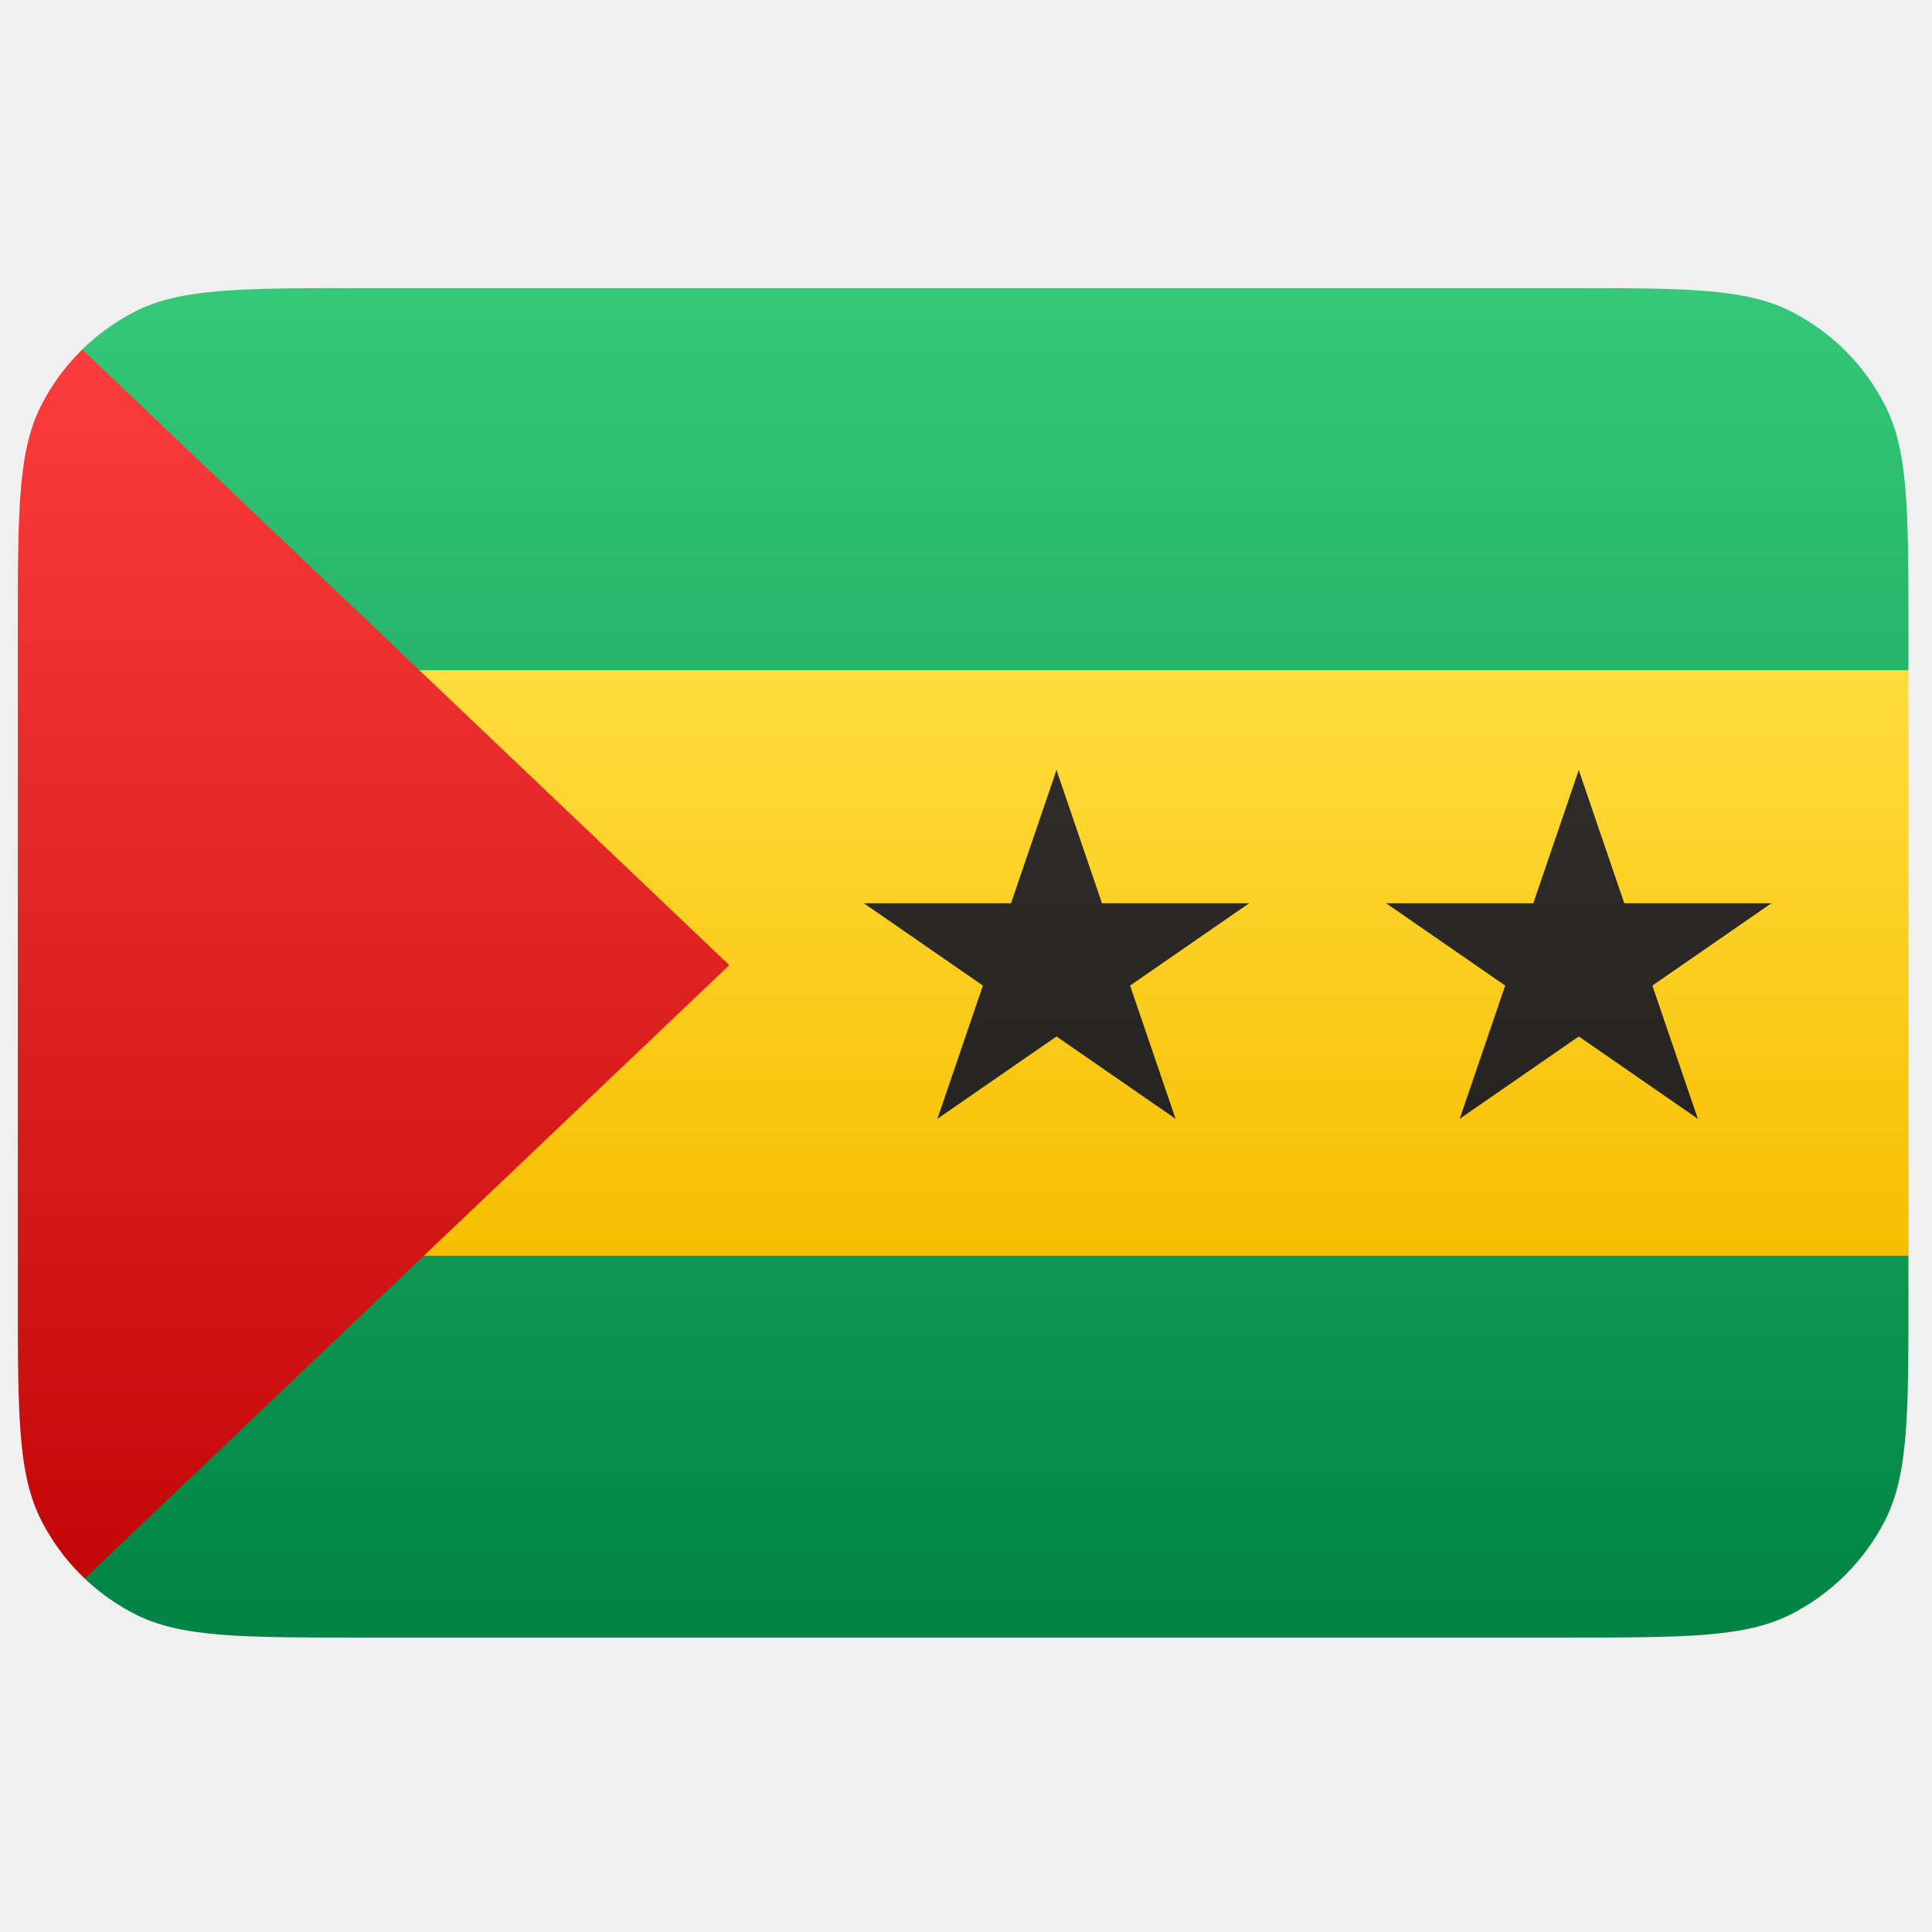
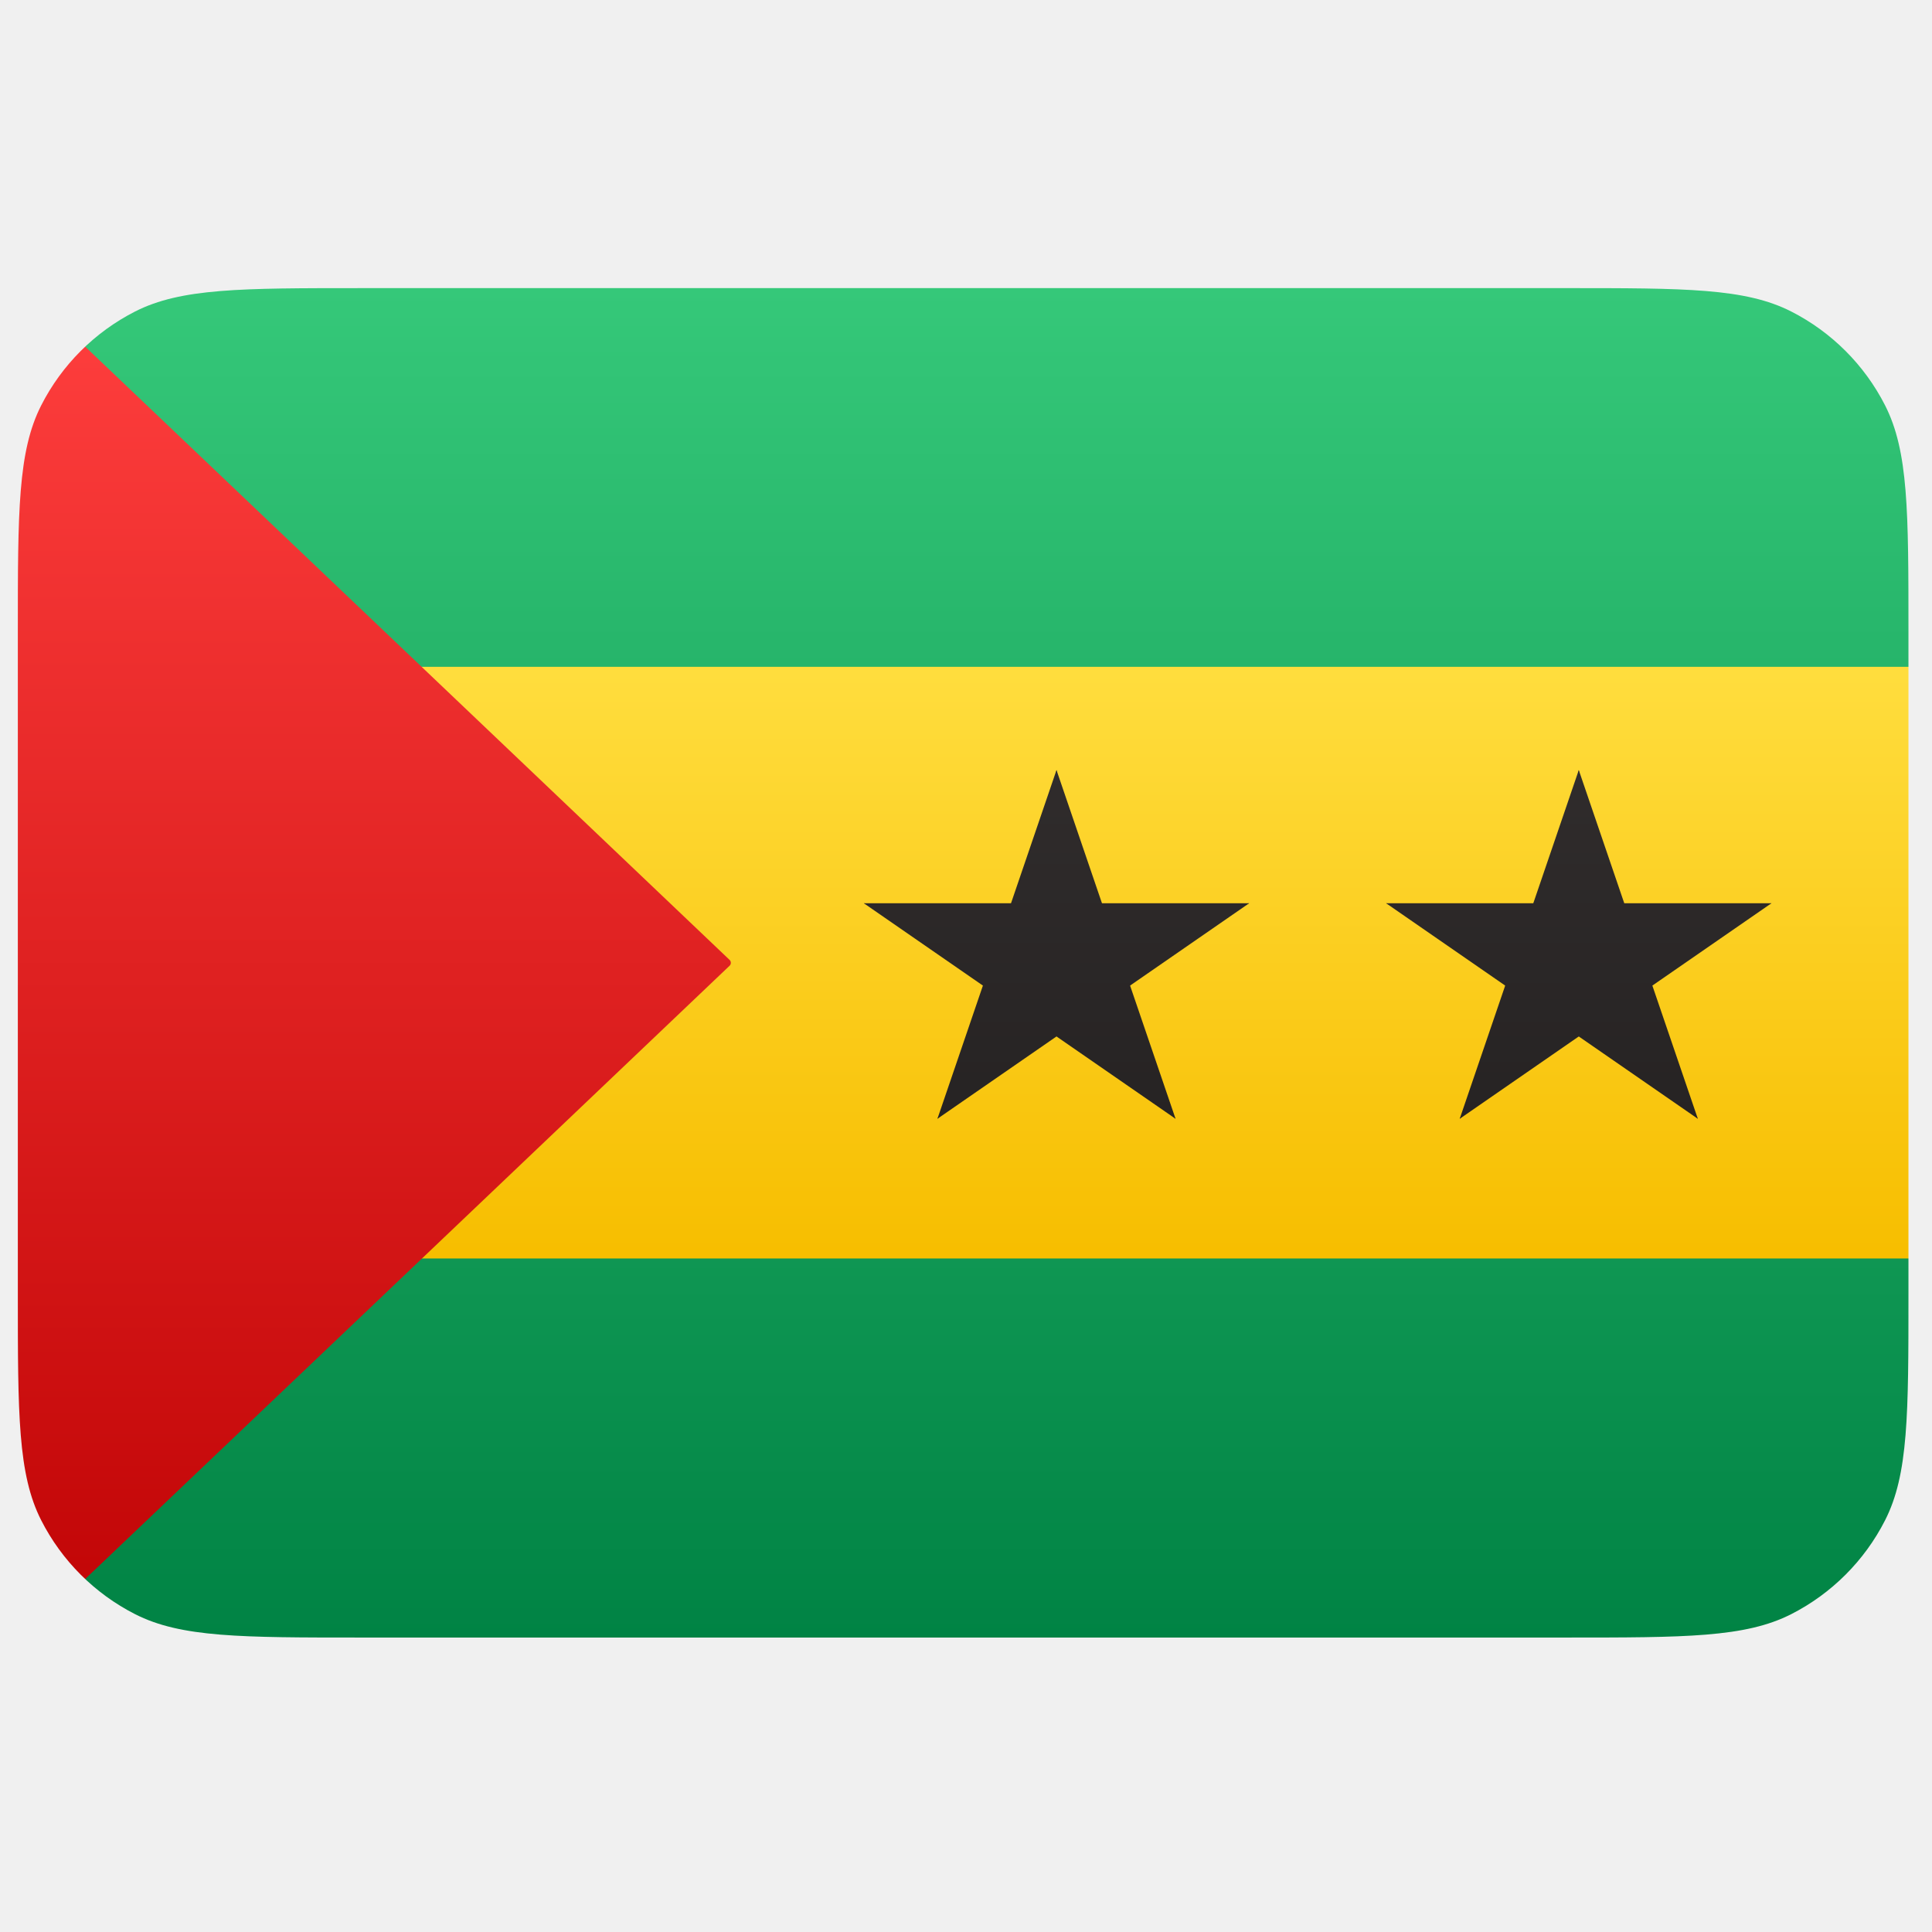
<svg xmlns="http://www.w3.org/2000/svg" viewBox="0 0 144 144" width="144" height="144">
  <defs>
    <mask id="st-board" maskUnits="userSpaceOnUse" maskContentUnits="userSpaceOnUse" x="0" y="0" width="144" height="144" mask-type="alpha">
      <path d="M 116.645 21.474 c 8.961 0 13.441 0 16.864 1.744 a 16 16 0 0 1 6.992 6.992 c 1.744 3.423 1.744 7.903 1.744 16.864 L 142.245 96.453 c 0 8.961 0 13.441 -1.744 16.864 a 16 16 0 0 1 -6.992 6.992 c -3.423 1.744 -7.903 1.744 -16.864 1.744 L 26.929 122.053 c -8.961 0 -13.441 0 -16.864 -1.744 a 16 16 0 0 1 -6.992 -6.992 c -1.744 -3.423 -1.744 -7.903 -1.744 -16.864 L 1.329 47.075 c 0 -8.961 0 -13.441 1.744 -16.864 a 16 16 0 0 1 6.992 -6.992 c 3.423 -1.744 7.903 -1.744 16.864 -1.744 Z" fill="#FFFFFF" />
    </mask>
-     <linearGradient id="st-white" x1="72" y1="21.474" x2="72" y2="122.053" gradientUnits="userSpaceOnUse">
-       <stop stop-color="#F5F5F5" />
-       <stop offset="1" stop-color="#E6E6E6" />
-     </linearGradient>
    <linearGradient id="st-green" x1="72" y1="21.474" x2="72" y2="122.053" gradientUnits="userSpaceOnUse">
      <stop stop-color="#35C879" />
      <stop offset="1" stop-color="#008344" />
    </linearGradient>
    <linearGradient id="st-yellow" x1="72" y1="50.202" x2="72" y2="93.346" gradientUnits="userSpaceOnUse">
      <stop stop-color="#FFDD3D" />
      <stop offset="1" stop-color="#F7BE00" />
    </linearGradient>
    <linearGradient id="st-red" x1="72" y1="21.474" x2="72" y2="122.053" gradientUnits="userSpaceOnUse">
      <stop stop-color="#FF3F3E" />
      <stop offset="1" stop-color="#C00405" />
    </linearGradient>
    <linearGradient id="st-black" x1="72" y1="21.474" x2="72" y2="122.053" gradientUnits="userSpaceOnUse">
      <stop stop-color="#3D3838" />
      <stop offset="1" stop-color="#181616" />
    </linearGradient>
  </defs>
  <g mask="url(#st-board)">
-     <path d="M1.329 21.474h140.916v100.578h-140.916Z" fill="url(#st-white)" stroke="url(#st-white)" stroke-width=".5" stroke-linejoin="round" />
-     <path d="M 1.329,21.474 l 140.916,0 l 0,100.578 L 1.329,122.053 z" fill="url(#st-green)" stroke="url(#st-green)" stroke-width=".5" stroke-linejoin="round" />
-     <path d="M 1.329,50.202 l 140.916,0 L 142.245,93.346 L 1.329,93.346 z" fill="url(#st-yellow)" stroke="url(#st-yellow)" stroke-width=".5" stroke-linejoin="round" />
-     <path d="M 1.329,21.474 l 0,100.578 l 52.844,-50.289" fill="url(#st-red)" stroke="url(#st-red)" stroke-width=".5" stroke-linejoin="round" />
+     <path d="M 1.329 21.474 h 140.916 v 100.578 h -140.916 Z" fill="url(#st-green)" stroke="url(#st-green)" stroke-width="0.6" stroke-linejoin="round" />
+     <path d="M 1.329 50.0 h 140.916 v 43.5 h -140.916 Z" fill="url(#st-yellow)" stroke="url(#st-yellow)" stroke-width="0.6" stroke-linejoin="round" />
+     <path d="M 1.329 21.474 v 100.578 l 52.844 -50.289 Z" fill="url(#st-red)" stroke="url(#st-red)" stroke-width="0.6" stroke-linejoin="round" />
    <path d="M 78.745,57.395 L 74.079,71.06 l 7.18,2.22" fill="url(#st-black)" />
    <path d="M 78.745,57.395 L 83.41,71.06 l -7.18,2.22" fill="url(#st-black)" />
    <path d="M 93.104,67.323 L 78.006,67.323 l 0,7.184" fill="url(#st-black)" />
    <path d="M 93.104,67.323 L 80.889,75.769 l -4.437,-5.812" fill="url(#st-black)" />
    <path d="M 87.619,83.388 L 82.954,69.723 l -7.18,2.22" fill="url(#st-black)" />
    <path d="M 87.619,83.388 L 75.405,74.942 l 4.437,-5.812" fill="url(#st-black)" />
    <path d="M 69.87,83.388 L 82.085,74.942 l -4.437,-5.812" fill="url(#st-black)" />
    <path d="M 69.87,83.388 L 74.536,69.723 l 7.18,2.22" fill="url(#st-black)" />
    <path d="M 64.386,67.323 L 76.6,75.769 l 4.437,-5.812" fill="url(#st-black)" />
    <path d="M 64.386,67.323 L 79.484,67.323 l 0,7.184" fill="url(#st-black)" />
    <path d="M 117.673,57.395 L 113.007,71.06 l 7.18,2.22" fill="url(#st-black)" />
    <path d="M 117.673,57.395 L 122.339,71.06 l -7.18,2.22" fill="url(#st-black)" />
    <path d="M 132.032,67.323 L 116.934,67.323 l 0,7.184" fill="url(#st-black)" />
    <path d="M 132.032,67.323 L 119.817,75.769 l -4.437,-5.812" fill="url(#st-black)" />
    <path d="M 126.547,83.388 L 121.882,69.723 l -7.18,2.22" fill="url(#st-black)" />
    <path d="M 126.547,83.388 L 114.333,74.942 l 4.437,-5.812" fill="url(#st-black)" />
    <path d="M 108.798,83.388 L 121.013,74.942 l -4.437,-5.812" fill="url(#st-black)" />
    <path d="M 108.798,83.388 L 113.464,69.723 l 7.18,2.22" fill="url(#st-black)" />
    <path d="M 103.314,67.323 L 115.528,75.769 l 4.437,-5.812" fill="url(#st-black)" />
    <path d="M 103.314,67.323 L 118.412,67.323 l 0,7.184" fill="url(#st-black)" />
  </g>
</svg>
